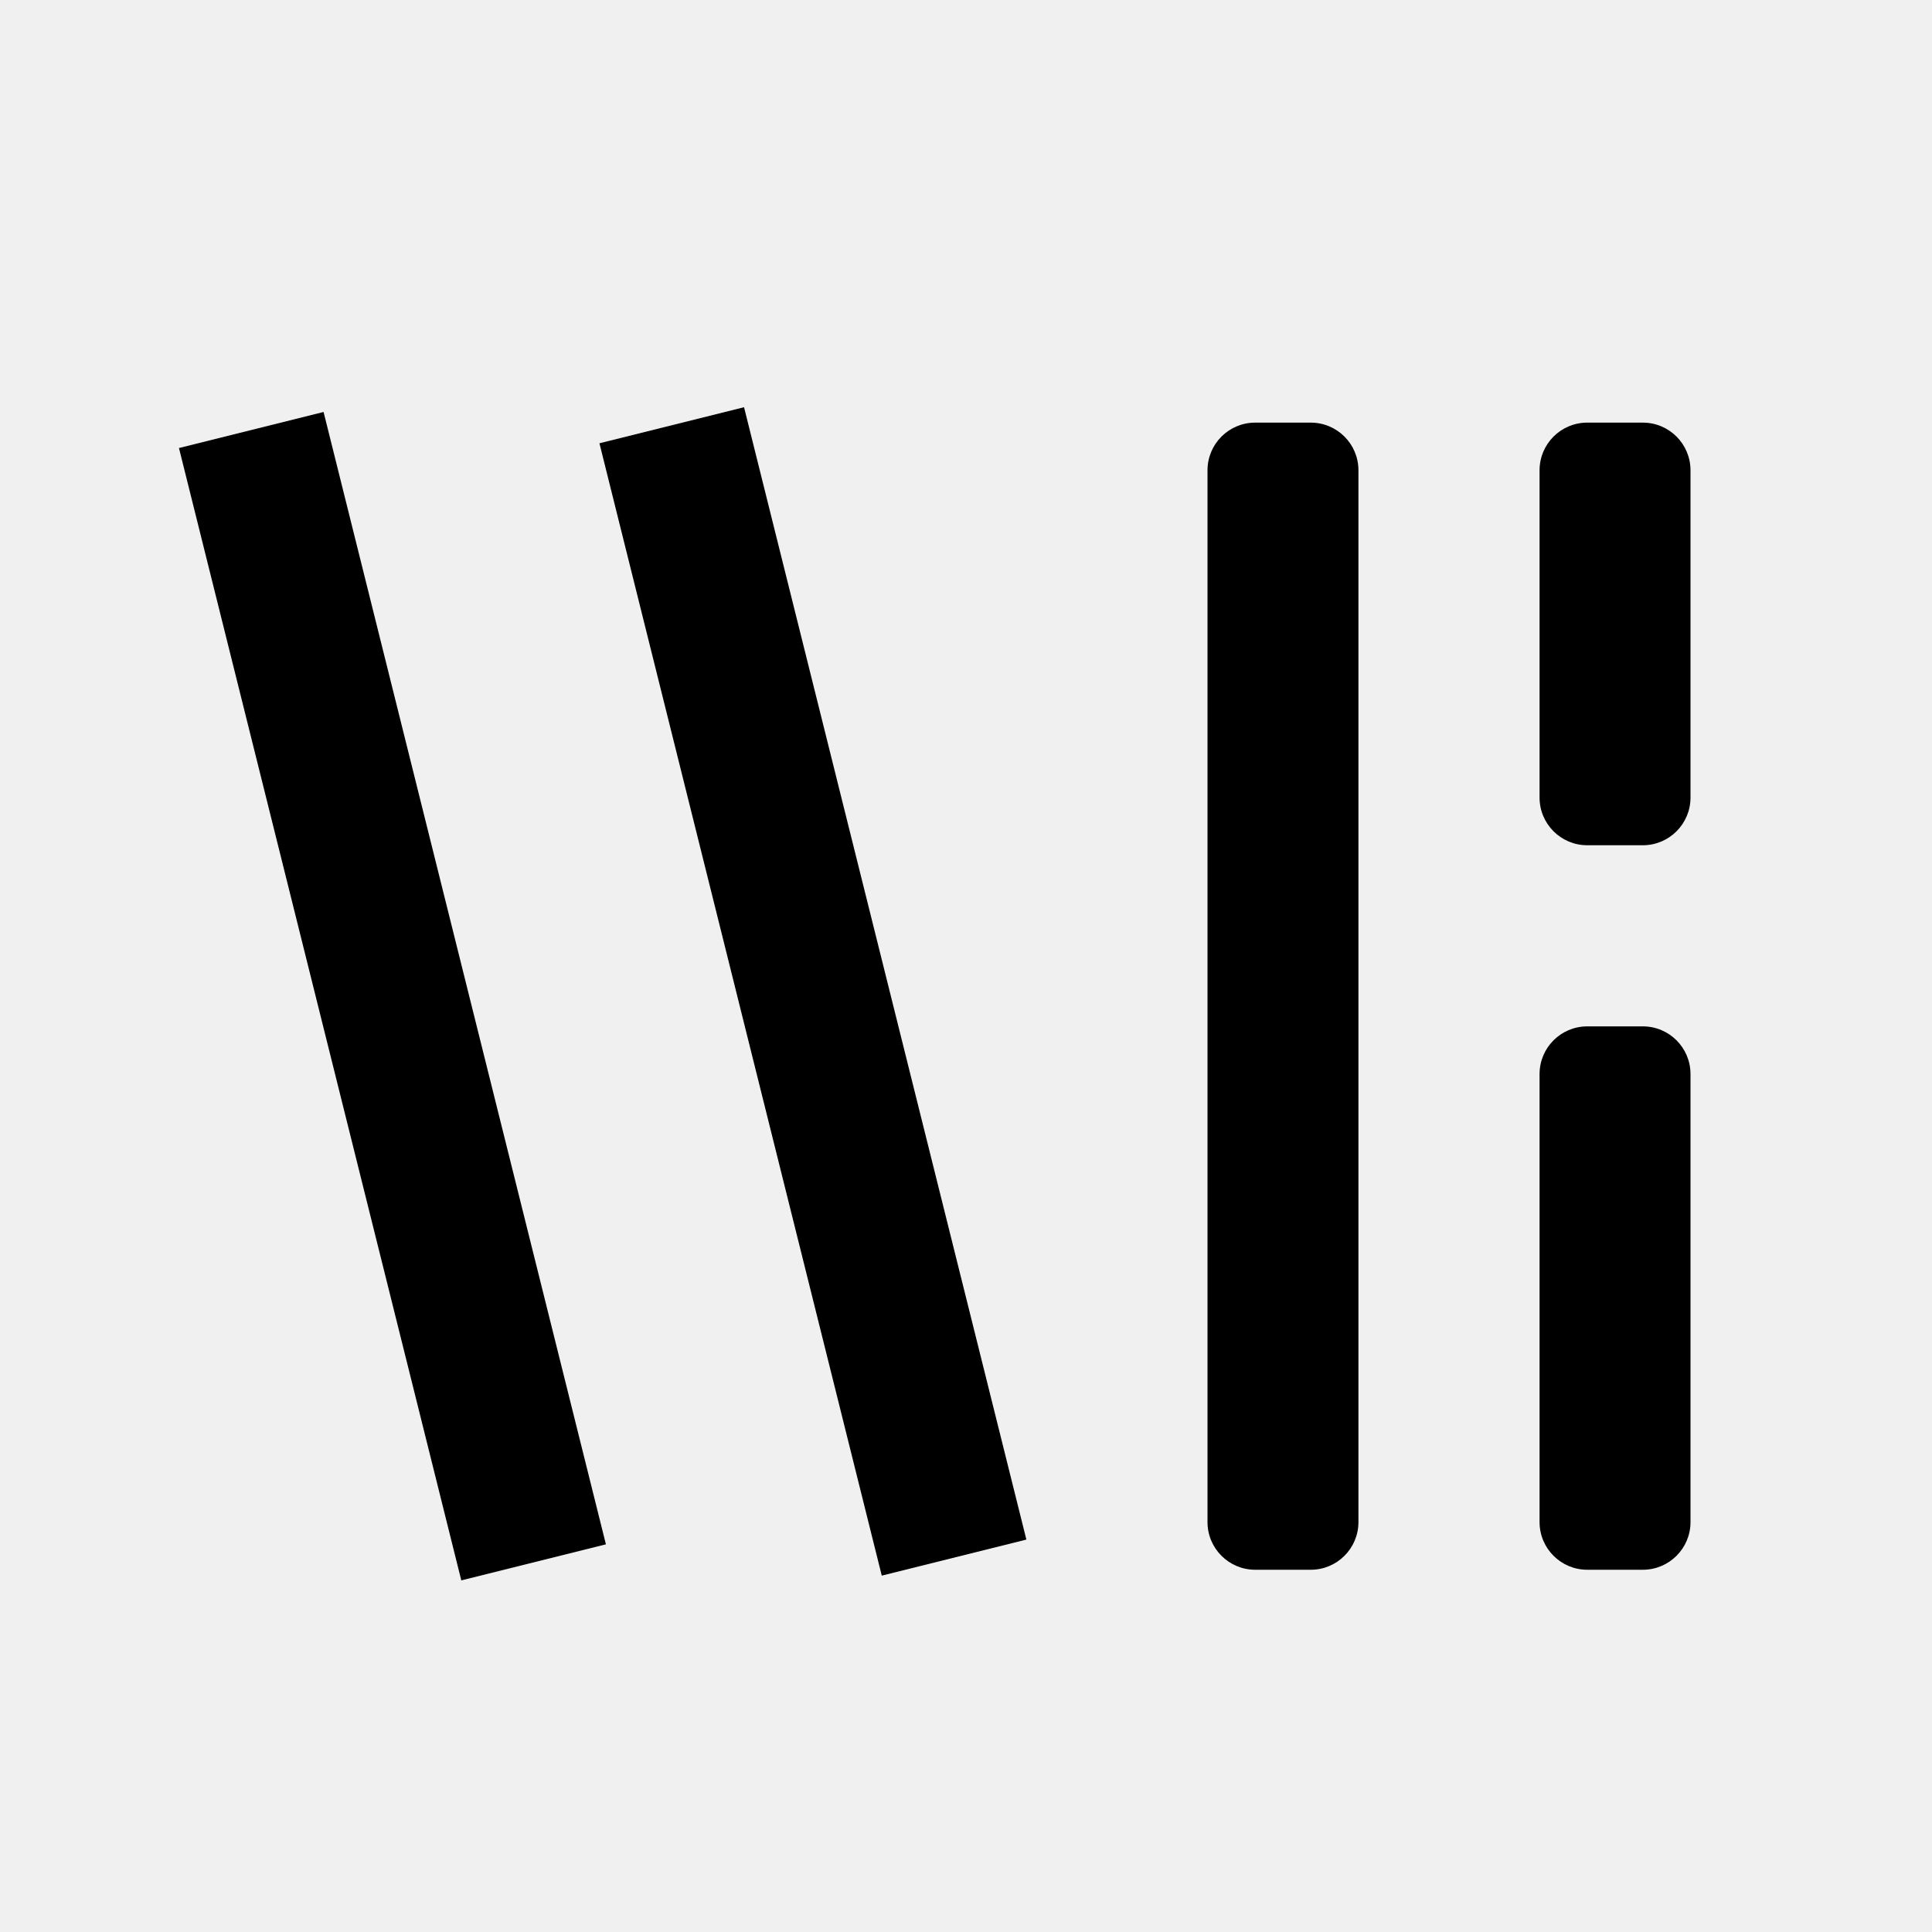
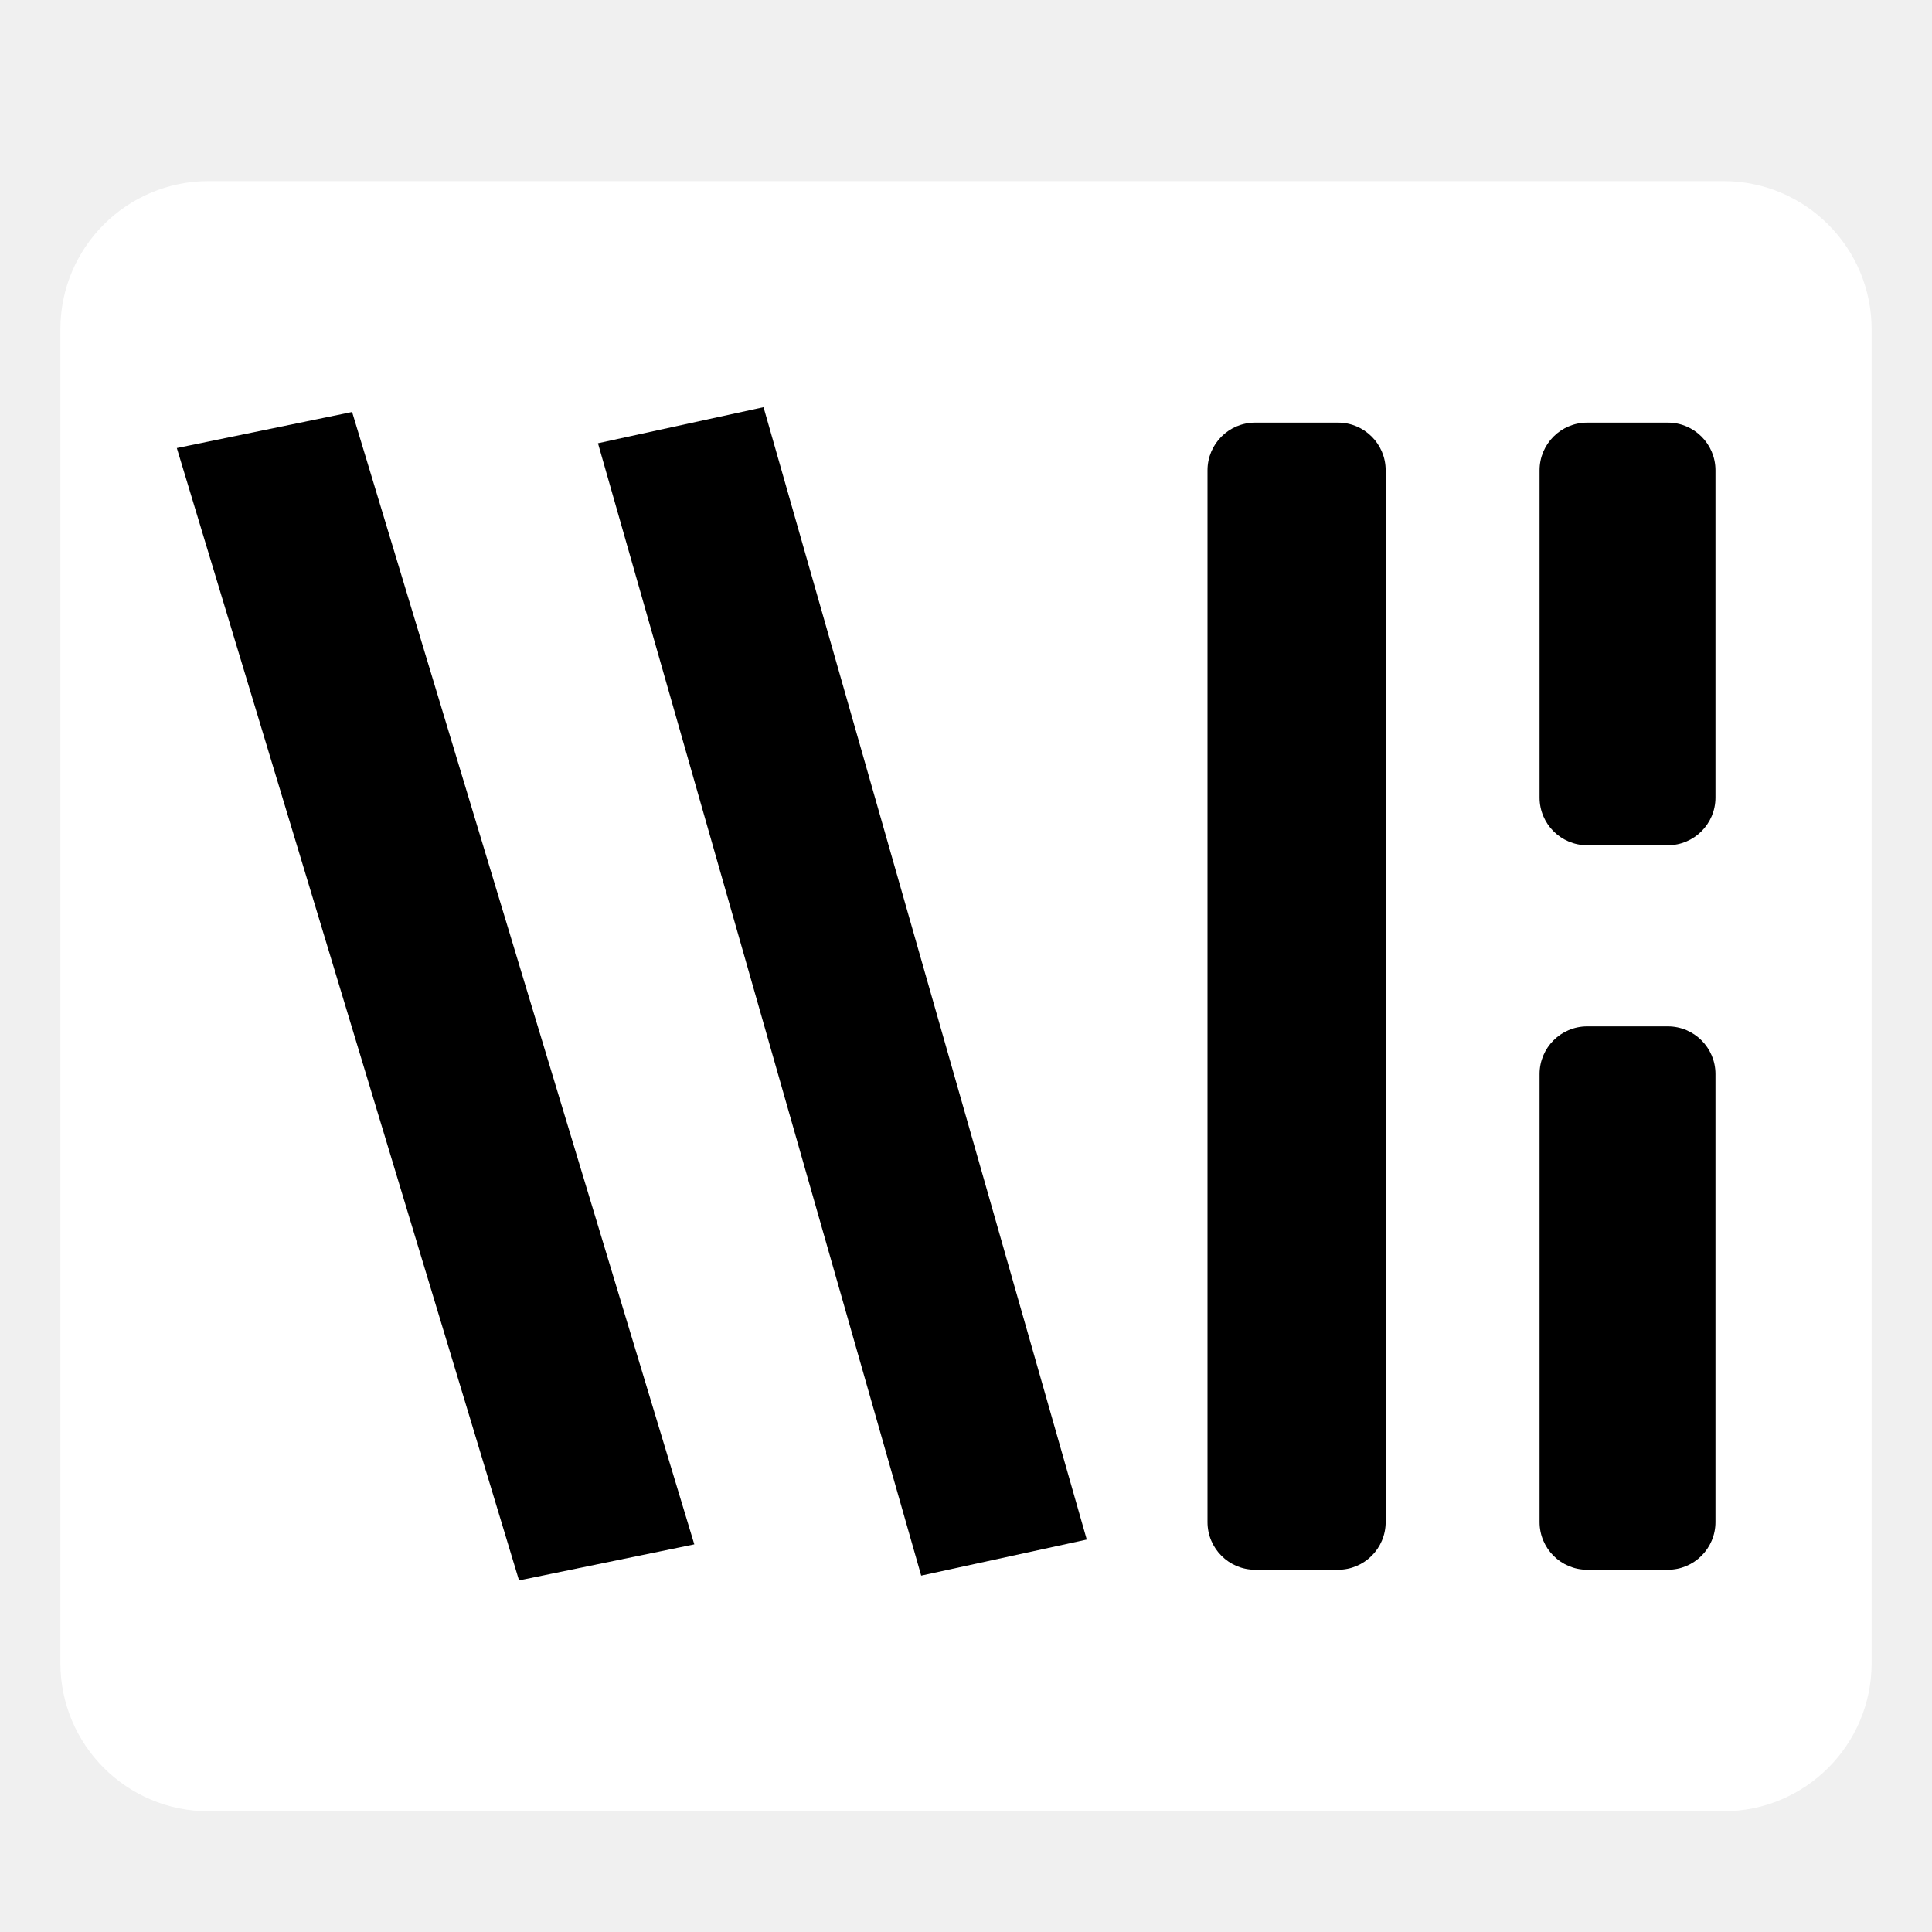
- <svg xmlns="http://www.w3.org/2000/svg" id="svg92" height="64" width="64" viewBox="0 0 64 64" preserveAspectRatio="xMidYMid meet" version="1.1">
+ <svg xmlns="http://www.w3.org/2000/svg" version="1.1" preserveAspectRatio="xMidYMid meet" viewBox="0 0 64 64" width="64" height="64" id="svg92">
  <defs id="defs60">
-     <path id="e5T6qMu0A" d="" />
-     <path id="j2X7SBqSf" d="M43.88 15.36C44.54 15.36 45.07 15.89 45.07 16.55C45.07 23.57 45.07 43.45 45.07 50.47C45.07 51.13 44.54 51.66 43.88 51.66C43.11 51.66 41.99 51.66 41.22 51.66C40.56 51.66 40.03 51.13 40.03 50.47C40.03 43.45 40.03 23.57 40.03 16.55C40.03 15.89 40.56 15.36 41.22 15.36C41.99 15.36 43.11 15.36 43.88 15.36Z" />
-     <path id="b168uRnh64" d="M55.35 34.31C55.67 34.31 55.92 34.56 55.92 34.87C55.92 38.22 55.92 47.7 55.92 51.04C55.92 51.36 55.67 51.61 55.35 51.61C54.46 51.61 52.34 51.61 51.45 51.61C51.14 51.61 50.88 51.36 50.88 51.04C50.88 47.7 50.88 38.22 50.88 34.87C50.88 34.56 51.14 34.31 51.45 34.31C52.34 34.31 54.46 34.31 55.35 34.31Z" />
-     <path id="c29aVjdIpq" d="M55.13 14.11C55.38 14.11 55.58 14.31 55.58 14.56C55.58 17.22 55.58 24.75 55.58 27.41C55.58 27.66 55.38 27.86 55.13 27.86C54.21 27.86 51.91 27.86 50.99 27.86C50.74 27.86 50.54 27.66 50.54 27.41C50.54 24.75 50.54 17.22 50.54 14.56C50.54 14.31 50.74 14.11 50.99 14.11C51.91 14.11 54.21 14.11 55.13 14.11Z" />
-     <path id="bfmqhaBOH" d="M23.33 14.15C24 13.98 24.68 14.38 24.85 15.05C26.67 22.23 31.84 42.53 33.66 49.7C33.83 50.37 33.42 51.05 32.76 51.22C32.02 51.41 31.03 51.66 30.3 51.85C29.63 52.02 28.95 51.62 28.78 50.95C26.95 43.77 21.79 23.47 19.96 16.3C19.79 15.63 20.2 14.95 20.87 14.78C21.6 14.59 22.59 14.34 23.33 14.15Z" />
-     <path id="bwadyXLOI" d="M9.48 14.15C10.15 13.98 10.83 14.38 11 15.05C12.83 22.23 17.99 42.53 19.81 49.7C19.98 50.37 19.58 51.05 18.91 51.22C18.18 51.41 17.18 51.66 16.45 51.85C15.78 52.02 15.1 51.62 14.93 50.95C13.11 43.77 7.94 23.47 6.12 16.3C5.95 15.63 6.35 14.95 7.02 14.78C7.76 14.59 8.75 14.34 9.48 14.15Z" />
+     <path d="" id="e5T6qMu0A" />
+     <path d="M43.88 15.36C44.54 15.36 45.07 15.89 45.07 16.55C45.07 23.57 45.07 43.45 45.07 50.47C45.07 51.13 44.54 51.66 43.88 51.66C43.11 51.66 41.99 51.66 41.22 51.66C40.56 51.66 40.03 51.13 40.03 50.47C40.03 43.45 40.03 23.57 40.03 16.55C40.03 15.89 40.56 15.36 41.22 15.36C41.99 15.36 43.11 15.36 43.88 15.36Z" id="j2X7SBqSf" />
+     <path d="M55.35 34.31C55.67 34.31 55.92 34.56 55.92 34.87C55.92 38.22 55.92 47.7 55.92 51.04C55.92 51.36 55.67 51.61 55.35 51.61C54.46 51.61 52.34 51.61 51.45 51.61C51.14 51.61 50.88 51.36 50.88 51.04C50.88 47.7 50.88 38.22 50.88 34.87C50.88 34.56 51.14 34.31 51.45 34.31C52.34 34.31 54.46 34.31 55.35 34.31Z" id="b168uRnh64" />
+     <path d="M55.13 14.11C55.38 14.11 55.58 14.31 55.58 14.56C55.58 17.22 55.58 24.75 55.58 27.41C55.58 27.66 55.38 27.86 55.13 27.86C54.21 27.86 51.91 27.86 50.99 27.86C50.74 27.86 50.54 27.66 50.54 27.41C50.54 24.75 50.54 17.22 50.54 14.56C50.54 14.31 50.74 14.11 50.99 14.11C51.91 14.11 54.21 14.11 55.13 14.11Z" id="c29aVjdIpq" />
+     <path d="M23.33 14.15C24 13.98 24.68 14.38 24.85 15.05C26.67 22.23 31.84 42.53 33.66 49.7C33.83 50.37 33.42 51.05 32.76 51.22C32.02 51.41 31.03 51.66 30.3 51.85C29.63 52.02 28.95 51.62 28.78 50.95C26.95 43.77 21.79 23.47 19.96 16.3C19.79 15.63 20.2 14.95 20.87 14.78C21.6 14.59 22.59 14.34 23.33 14.15Z" id="bfmqhaBOH" />
+     <path d="M9.48 14.15C10.15 13.98 10.83 14.38 11 15.05C12.83 22.23 17.99 42.53 19.81 49.7C19.98 50.37 19.58 51.05 18.91 51.22C18.18 51.41 17.18 51.66 16.45 51.85C15.78 52.02 15.1 51.62 14.93 50.95C13.11 43.77 7.94 23.47 6.12 16.3C5.95 15.63 6.35 14.95 7.02 14.78C7.76 14.59 8.75 14.34 9.48 14.15Z" id="bwadyXLOI" />
  </defs>
-   <rect transform="rotate(-14)" rx="0" ry="1.579" y="15.835" x="2.162" height="38.659" width="4.937" id="rect98" style="fill:#000000;fill-rule:evenodd" />
-   <rect style="fill:#000000;fill-rule:evenodd" id="rect98-4" width="5" height="18" x="51" y="34" ry="1.579" />
-   <rect style="fill:#000000;fill-rule:evenodd" id="rect98-8" width="4.937" height="38.659" x="15.715" y="19.052" ry="1.579" rx="0" transform="rotate(-14)" />
-   <rect ry="1.579" y="14" x="51" height="14" width="5" id="rect98-4-6" style="fill:#000000;fill-rule:evenodd" />
-   <rect style="fill:#000000;fill-rule:evenodd" id="rect98-4-6-5" width="5" height="38" x="40" y="14" ry="1.579" />
+   <rect ry="4.909" y="6" x="2" height="54" width="60" id="rect42" style="opacity:1;fill:#ffffff;stroke-width:1.127" />
+   <rect style="fill:#000000;fill-rule:evenodd;stroke-width:1.103" id="rect98" width="5.928" height="39.186" x="1.319" y="15.783" ry="1.601" rx="0" transform="matrix(0.9794914,-0.2014861,0.2892813,0.9572441,0,0)" />
+   <rect ry="1.579" y="34" x="51" height="18" width="5.827" id="rect98-4" style="fill:#000000;fill-rule:evenodd;stroke-width:1.08" />
+   <rect transform="matrix(0.9770964,-0.212797,0.2744768,0.9615937,0,0)" rx="0" ry="1.594" y="18.6" x="15.048" height="39.009" width="5.613" id="rect98-8" style="fill:#000000;fill-rule:evenodd;stroke-width:1.071" />
+   <rect style="fill:#000000;fill-rule:evenodd;stroke-width:1.08" id="rect98-4-6" width="5.827" height="14" x="51" y="14" ry="1.579" />
+   <rect ry="1.579" y="14" x="40" height="38" width="5.902" id="rect98-4-6-5" style="fill:#000000;fill-rule:evenodd;stroke-width:1.087" />
</svg>
